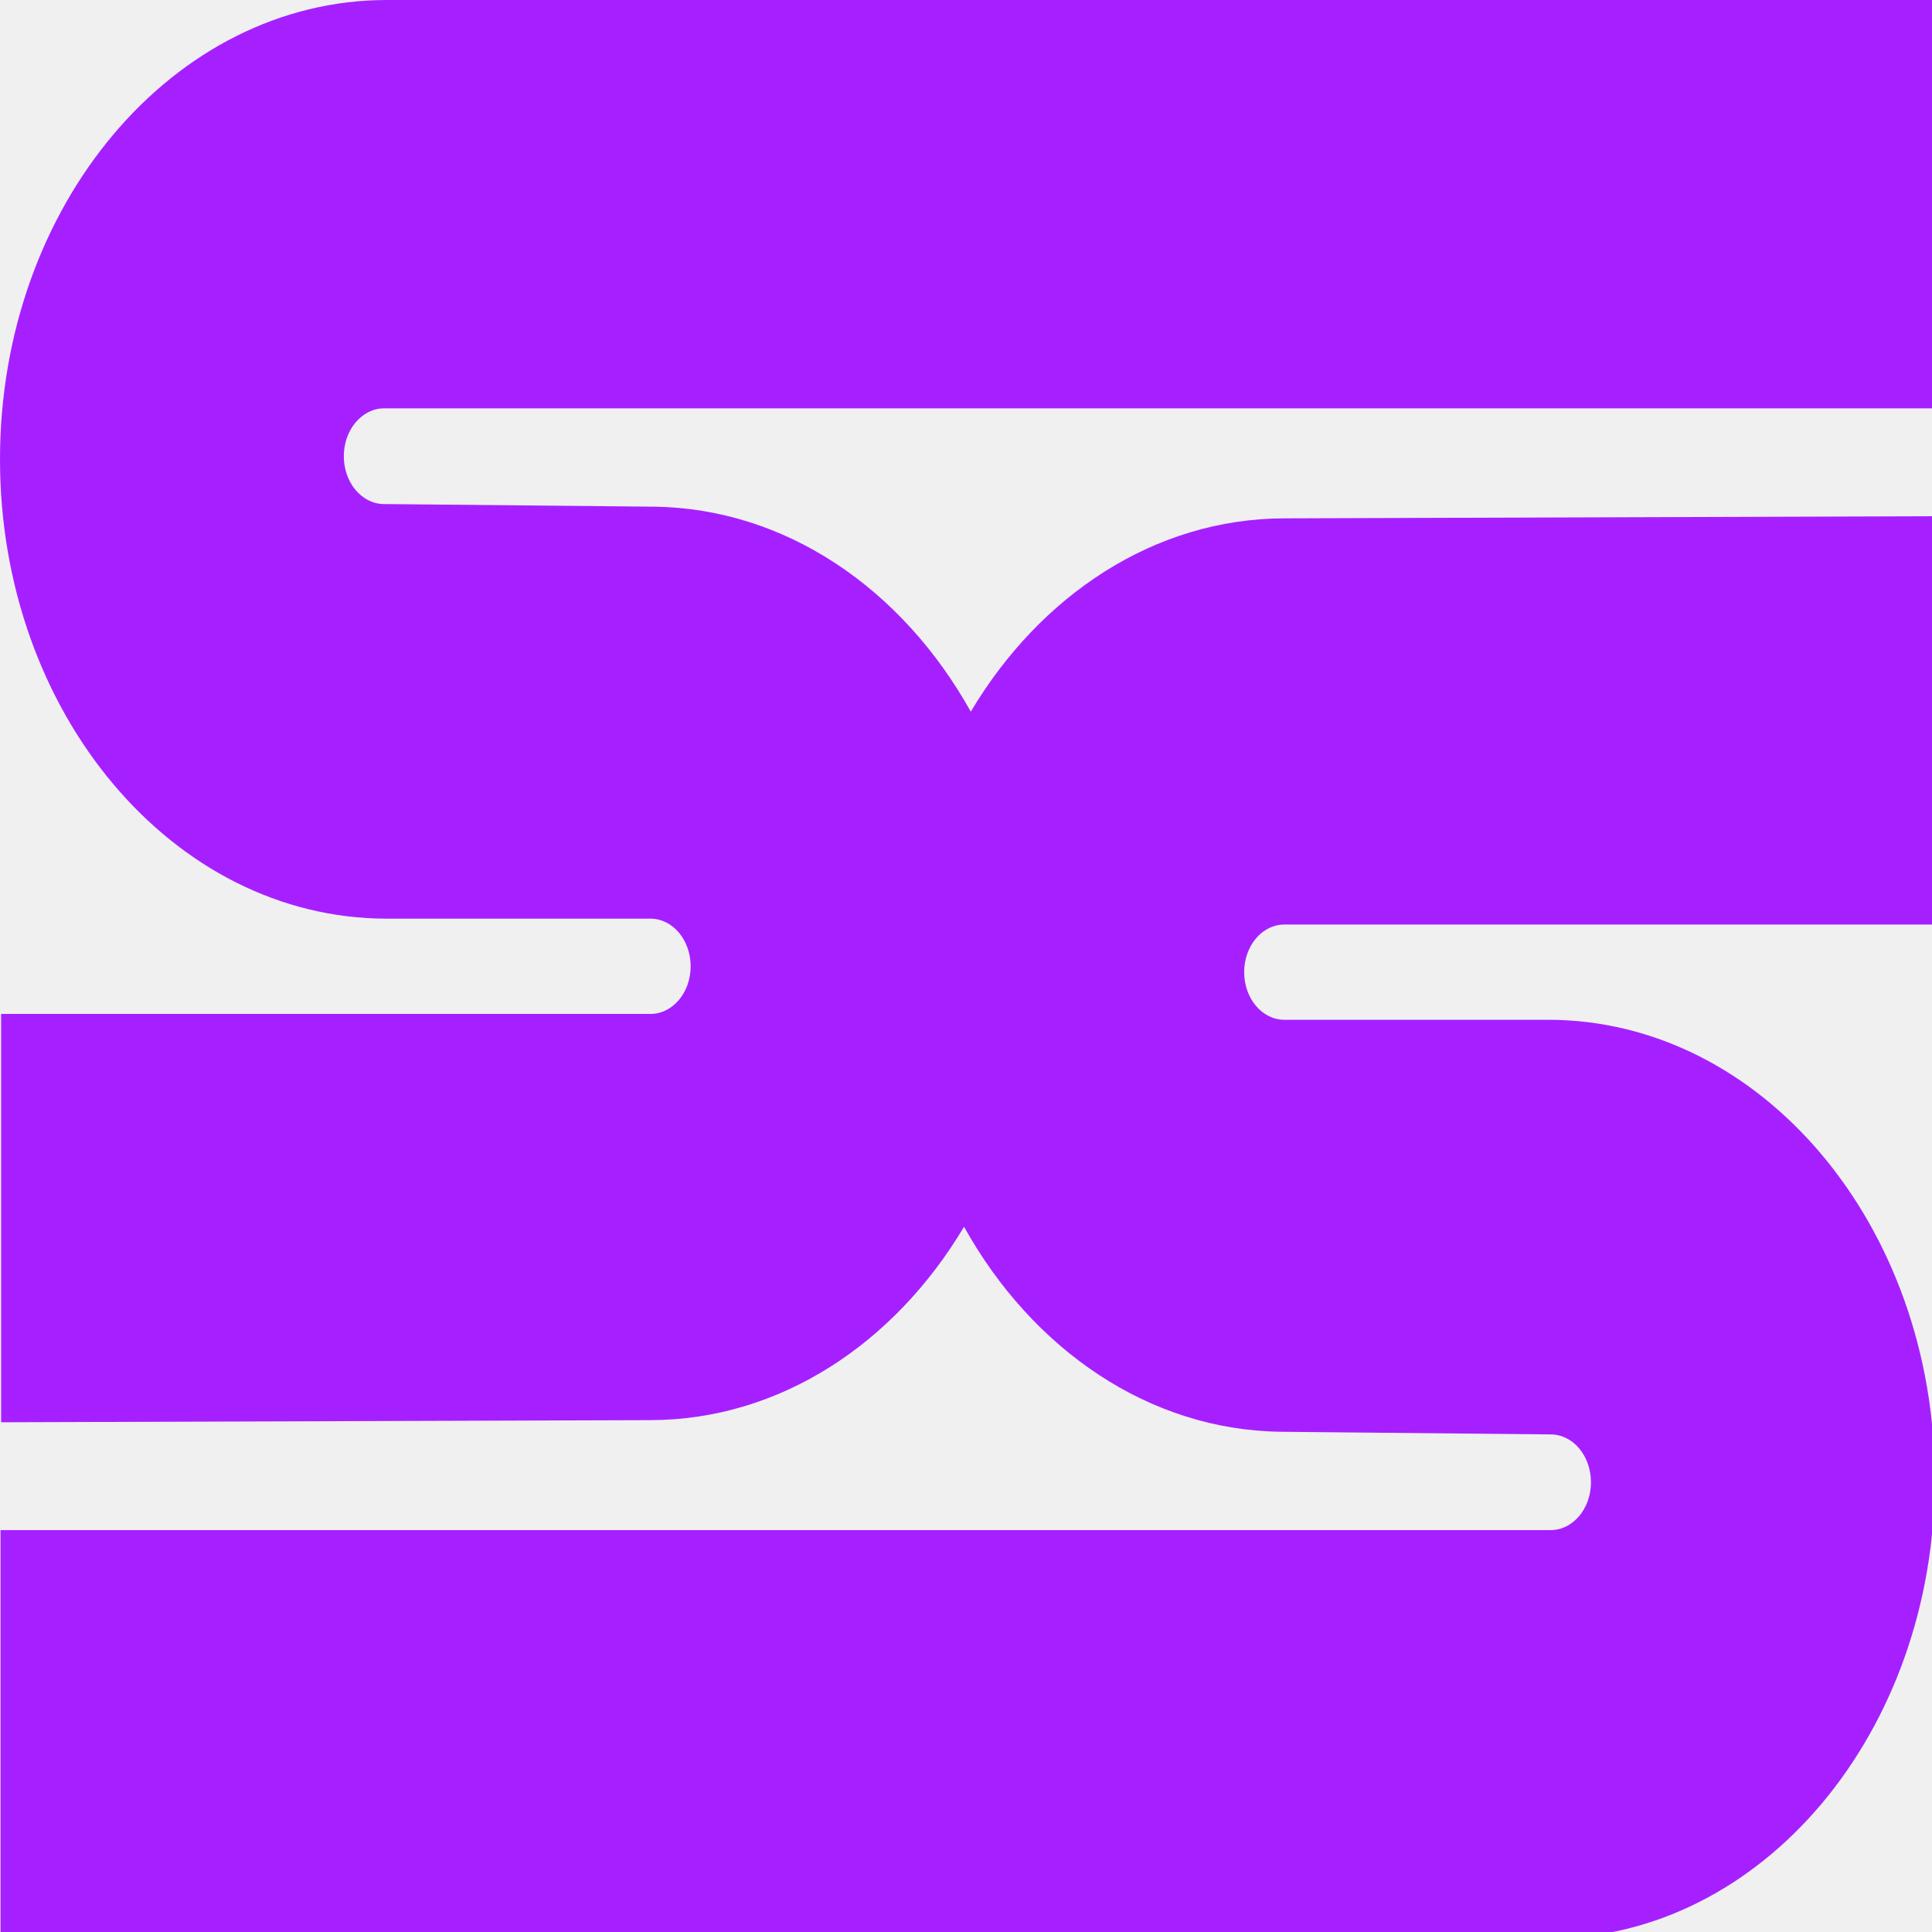
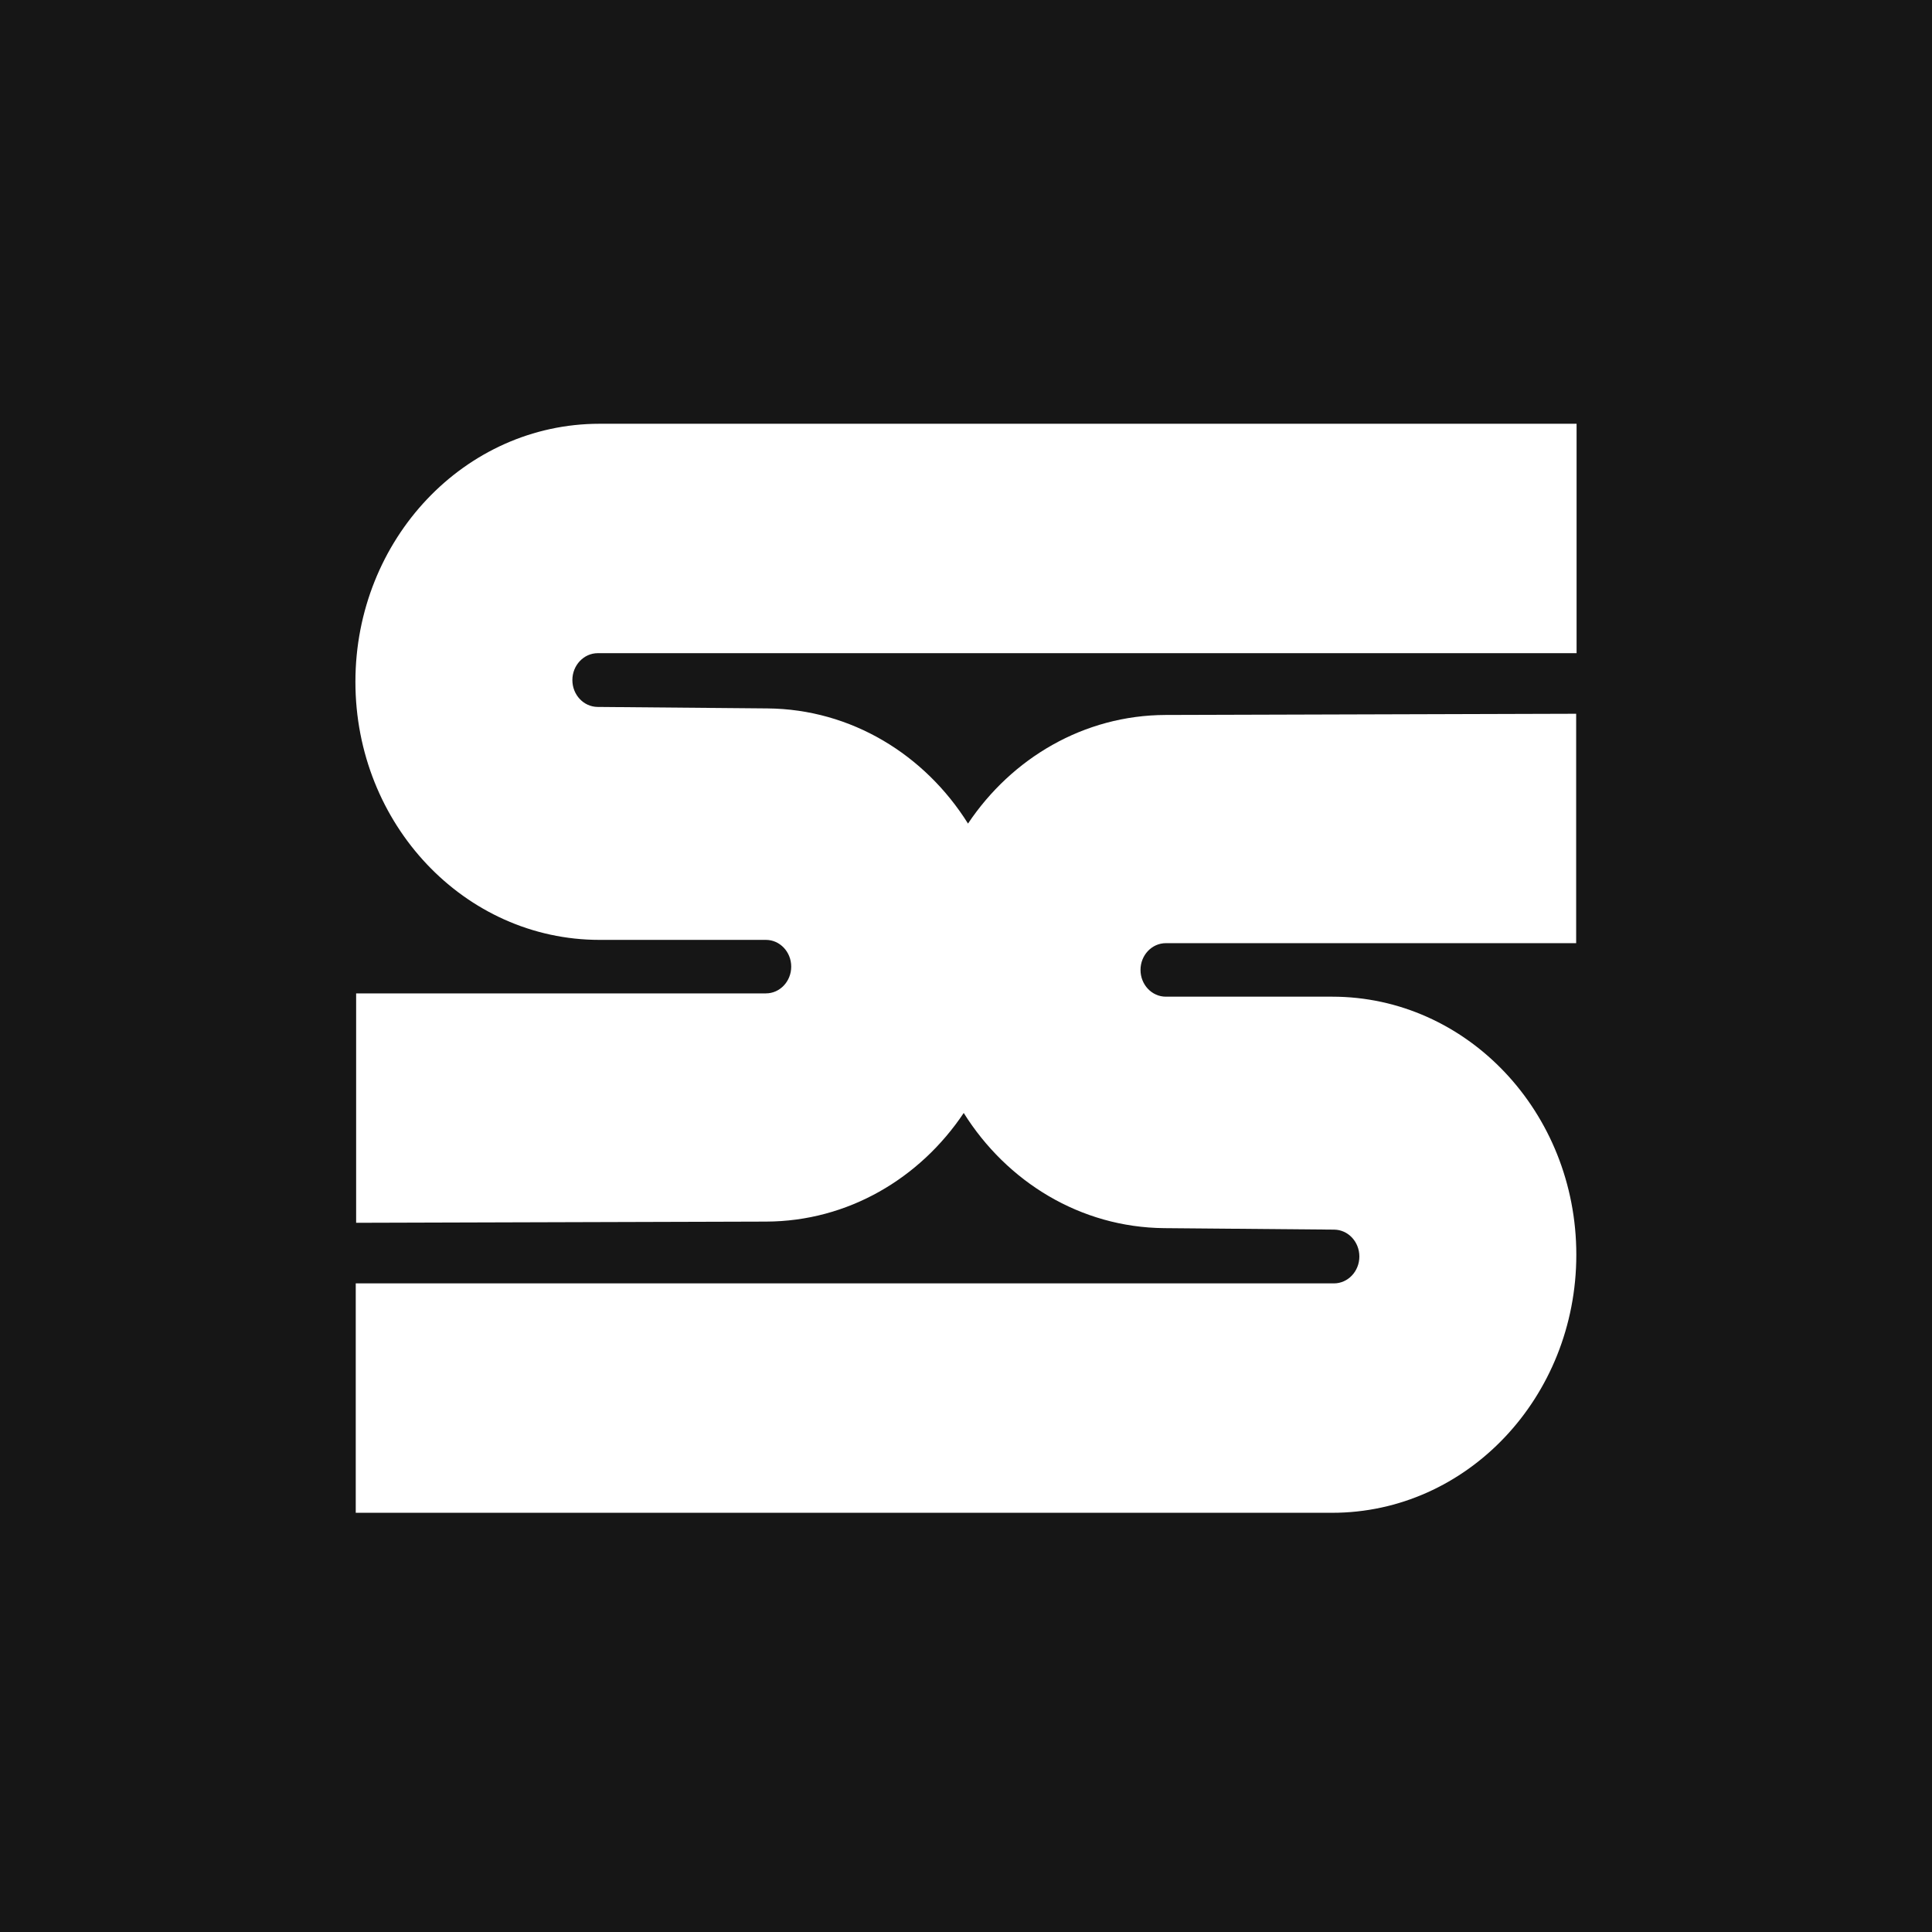
- <svg xmlns="http://www.w3.org/2000/svg" width="48" height="48" viewBox="0 0 48 48" fill="none">
-   <g clip-path="url(#clip0_634_3)">
-     <g clip-path="url(#clip1_634_3)">
-       <path d="M9.544 10.145H48.08V0H9.612C4.303 0 0 5.11 0 11.412C0 17.715 4.303 22.824 9.612 22.824H16.162C16.712 22.824 17.159 23.354 17.159 24.008C17.159 24.66 16.712 25.191 16.162 25.191H0.028V35.336L16.172 35.283C19.387 35.272 22.225 33.377 23.951 30.479C25.646 33.522 28.545 35.54 31.846 35.572L38.535 35.638C39.085 35.643 39.527 36.173 39.527 36.827C39.527 37.482 39.079 38.015 38.526 38.015H0.013V48.16H38.458C43.766 48.16 48.069 43.051 48.069 36.748C48.069 30.446 43.766 25.336 38.458 25.336H31.907C31.357 25.336 30.911 24.806 30.911 24.153C30.911 23.5 31.357 22.97 31.907 22.97H48.064V12.825L31.898 12.878C28.683 12.889 25.844 14.784 24.119 17.681C22.423 14.638 19.525 12.62 16.223 12.588L9.535 12.523C8.985 12.517 8.542 11.987 8.542 11.334C8.542 10.681 8.991 10.145 9.543 10.145H9.544Z" fill="#A620FF" />
-     </g>
-   </g>
-   <defs>
-     <clipPath id="clip0_634_3">
-       <rect width="48" height="48" fill="white" />
-     </clipPath>
-     <clipPath id="clip1_634_3">
-       <rect width="48.08" height="48.08" fill="white" />
-     </clipPath>
-   </defs>
+ <svg xmlns="http://www.w3.org/2000/svg" width="424" height="424" viewBox="0 0 424 424" fill="none">
+   <rect width="424" height="424" fill="#161616" />
+   <path d="M131.201 143.347H346V93H131.575C101.988 93 78 118.357 78 149.634C78 180.911 101.988 206.268 131.575 206.268H168.088C171.154 206.268 173.642 208.898 173.642 212.139C173.642 215.38 171.154 218.01 168.088 218.01H78.158V268.357L168.141 268.093C186.063 268.038 201.884 258.635 211.501 244.256C220.954 259.356 237.11 269.37 255.511 269.53L292.793 269.856C295.858 269.884 298.327 272.514 298.327 275.755C298.327 279.009 295.826 281.653 292.747 281.653H78.072V332H292.366C321.953 332 345.941 306.643 345.941 275.366C345.941 244.089 321.953 218.732 292.366 218.732H255.853C252.787 218.732 250.299 216.102 250.299 212.861C250.299 209.62 252.787 206.99 255.853 206.99H345.908V156.643L255.8 156.907C237.878 156.962 222.057 166.366 212.44 180.744C202.987 165.644 186.831 155.63 168.43 155.47L131.148 155.144C128.083 155.116 125.614 152.486 125.614 149.246C125.614 146.005 128.115 143.347 131.194 143.347H131.201Z" fill="white" />
</svg>
